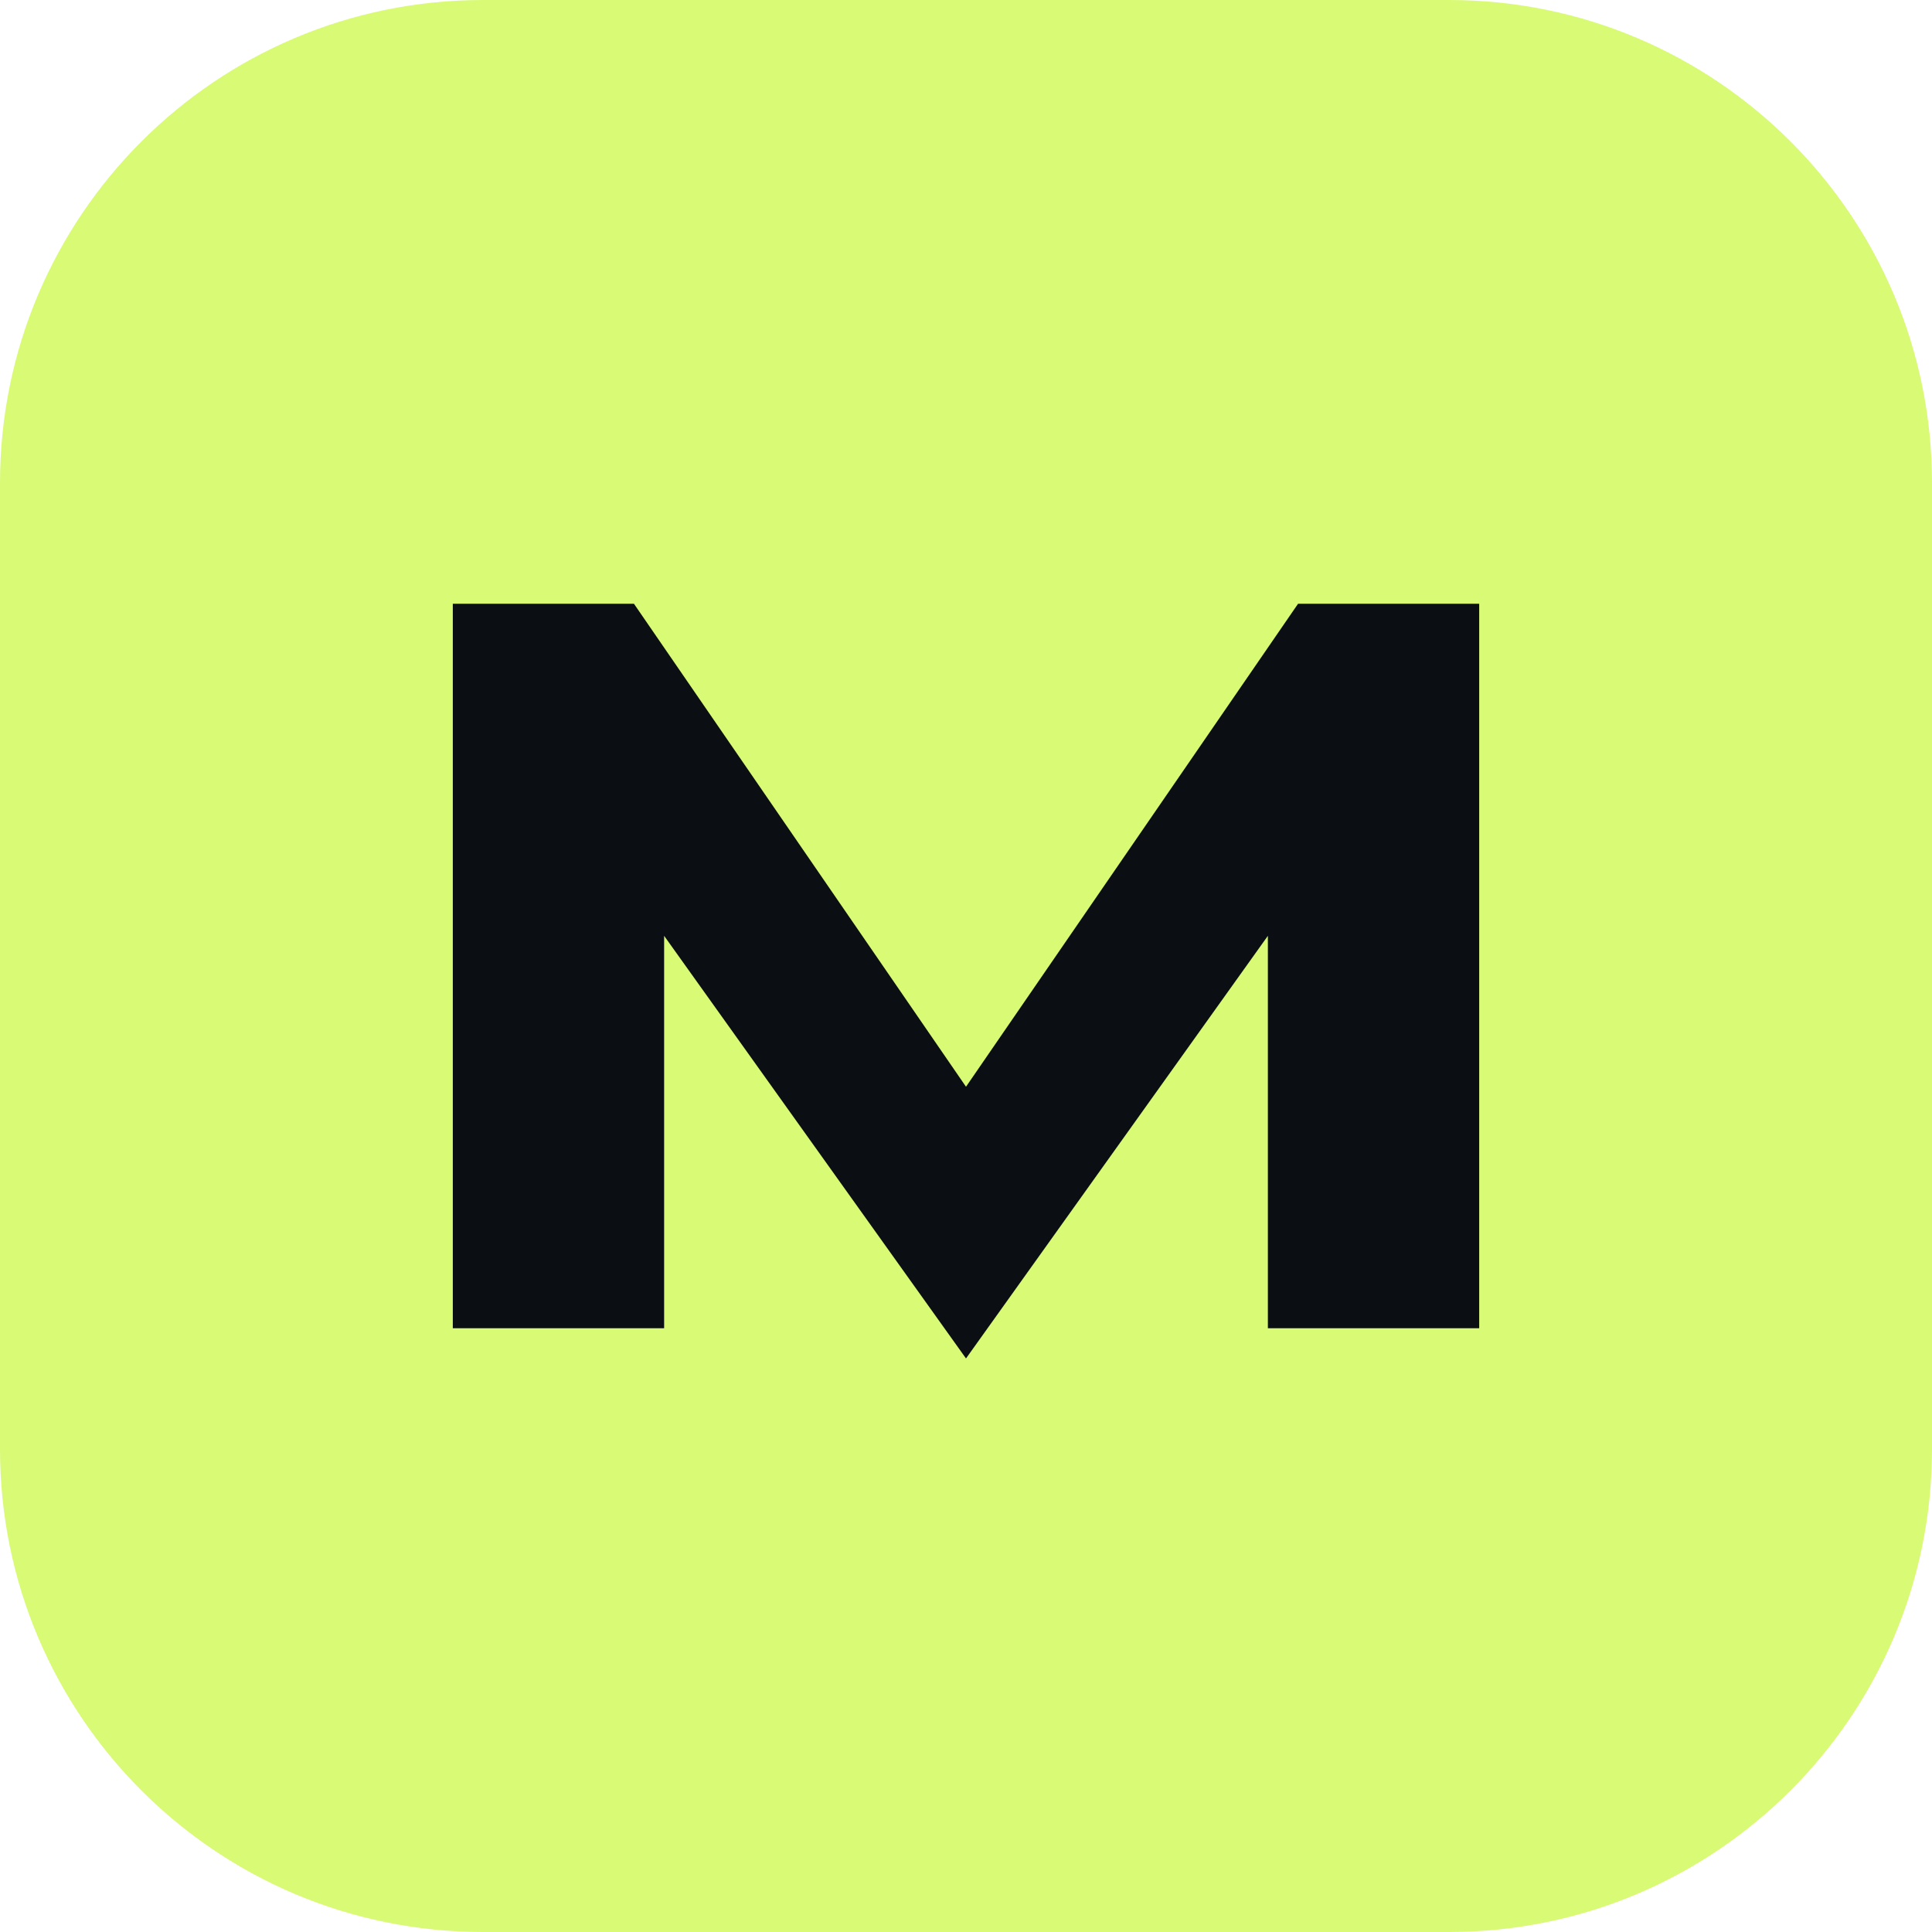
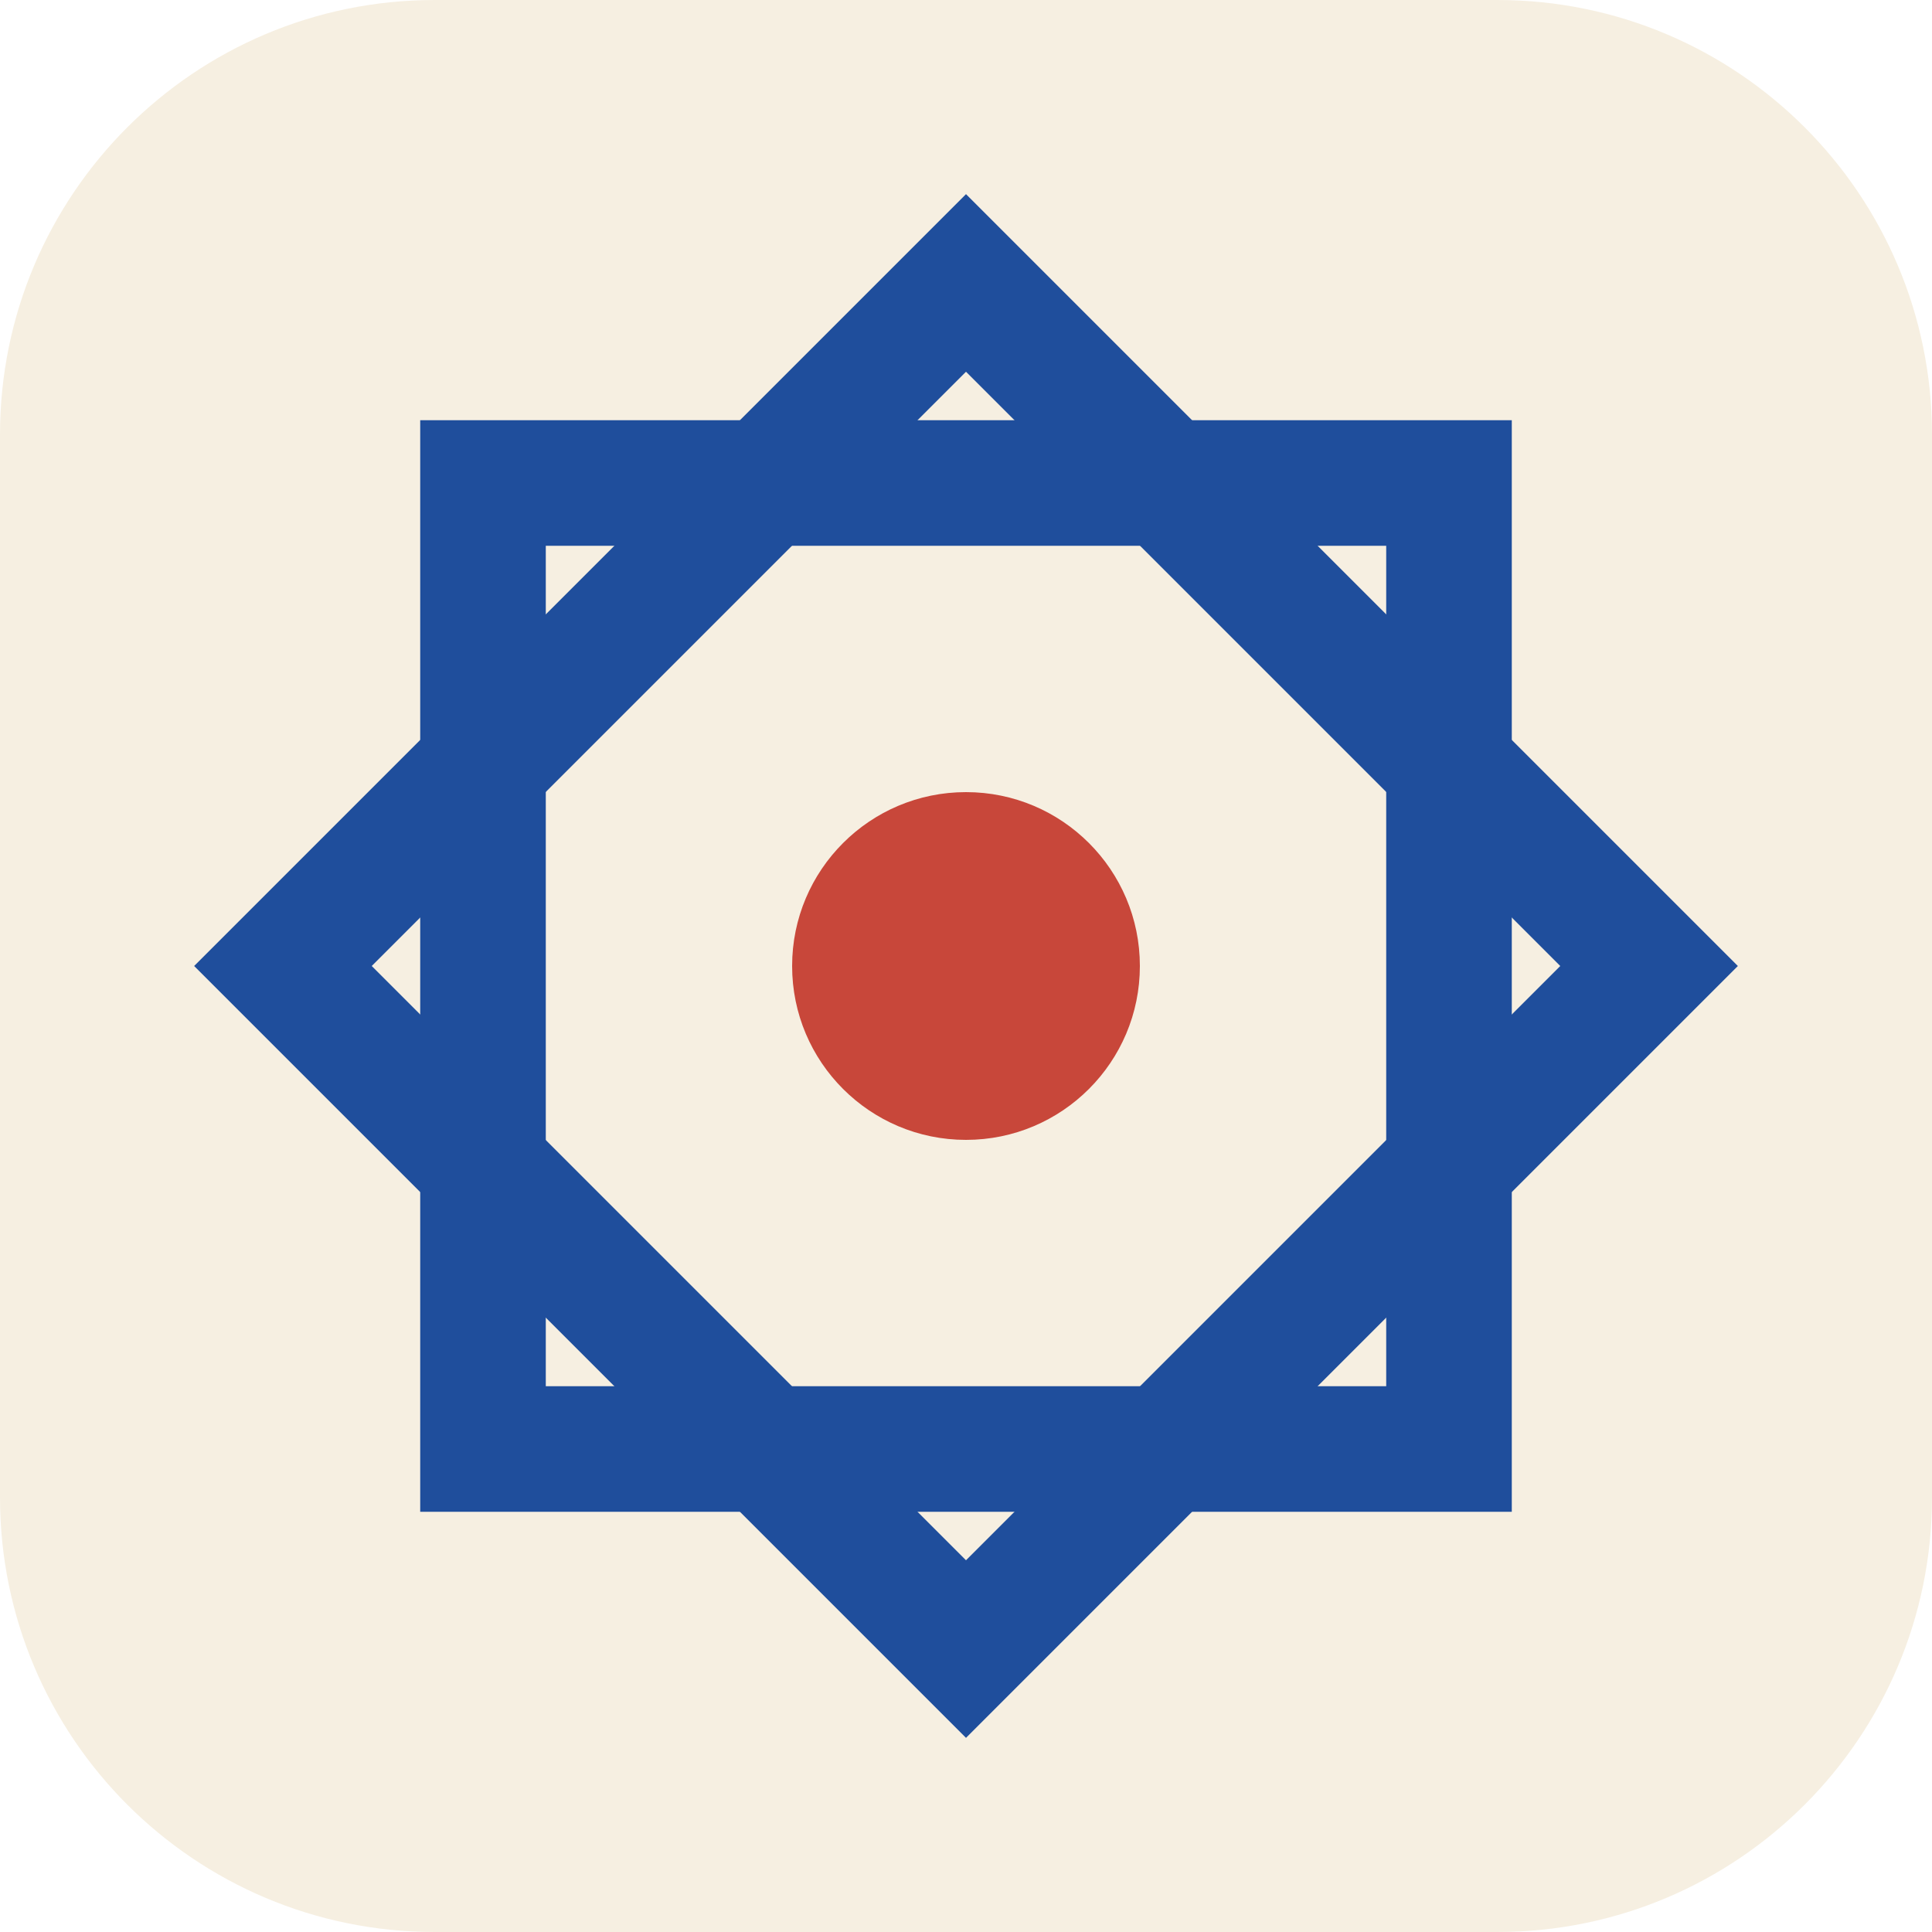
- <svg xmlns="http://www.w3.org/2000/svg" viewBox="0 0 64 64">
-   <rect width="64" height="64" rx="16" fill="#d8fa75" />
-   <path d="M15 44V20h6l11 16 11-16h6v24h-7V31L32 45 22 31v13z" fill="#0b0e13" />
+ <svg xmlns="http://www.w3.org/2000/svg" viewBox="0 0 40 40">
+   <rect width="40" height="40" rx="9" fill="#f6efe1" />
+   <g fill="none" stroke="#1f4e9c" stroke-width="2.6">
+     <rect x="10" y="10" width="20" height="20" />
+     <rect x="10" y="10" width="20" height="20" transform="rotate(45 20 20)" />
+   </g>
+   <circle cx="20" cy="20" r="3.6" fill="#c8473a" />
</svg>
